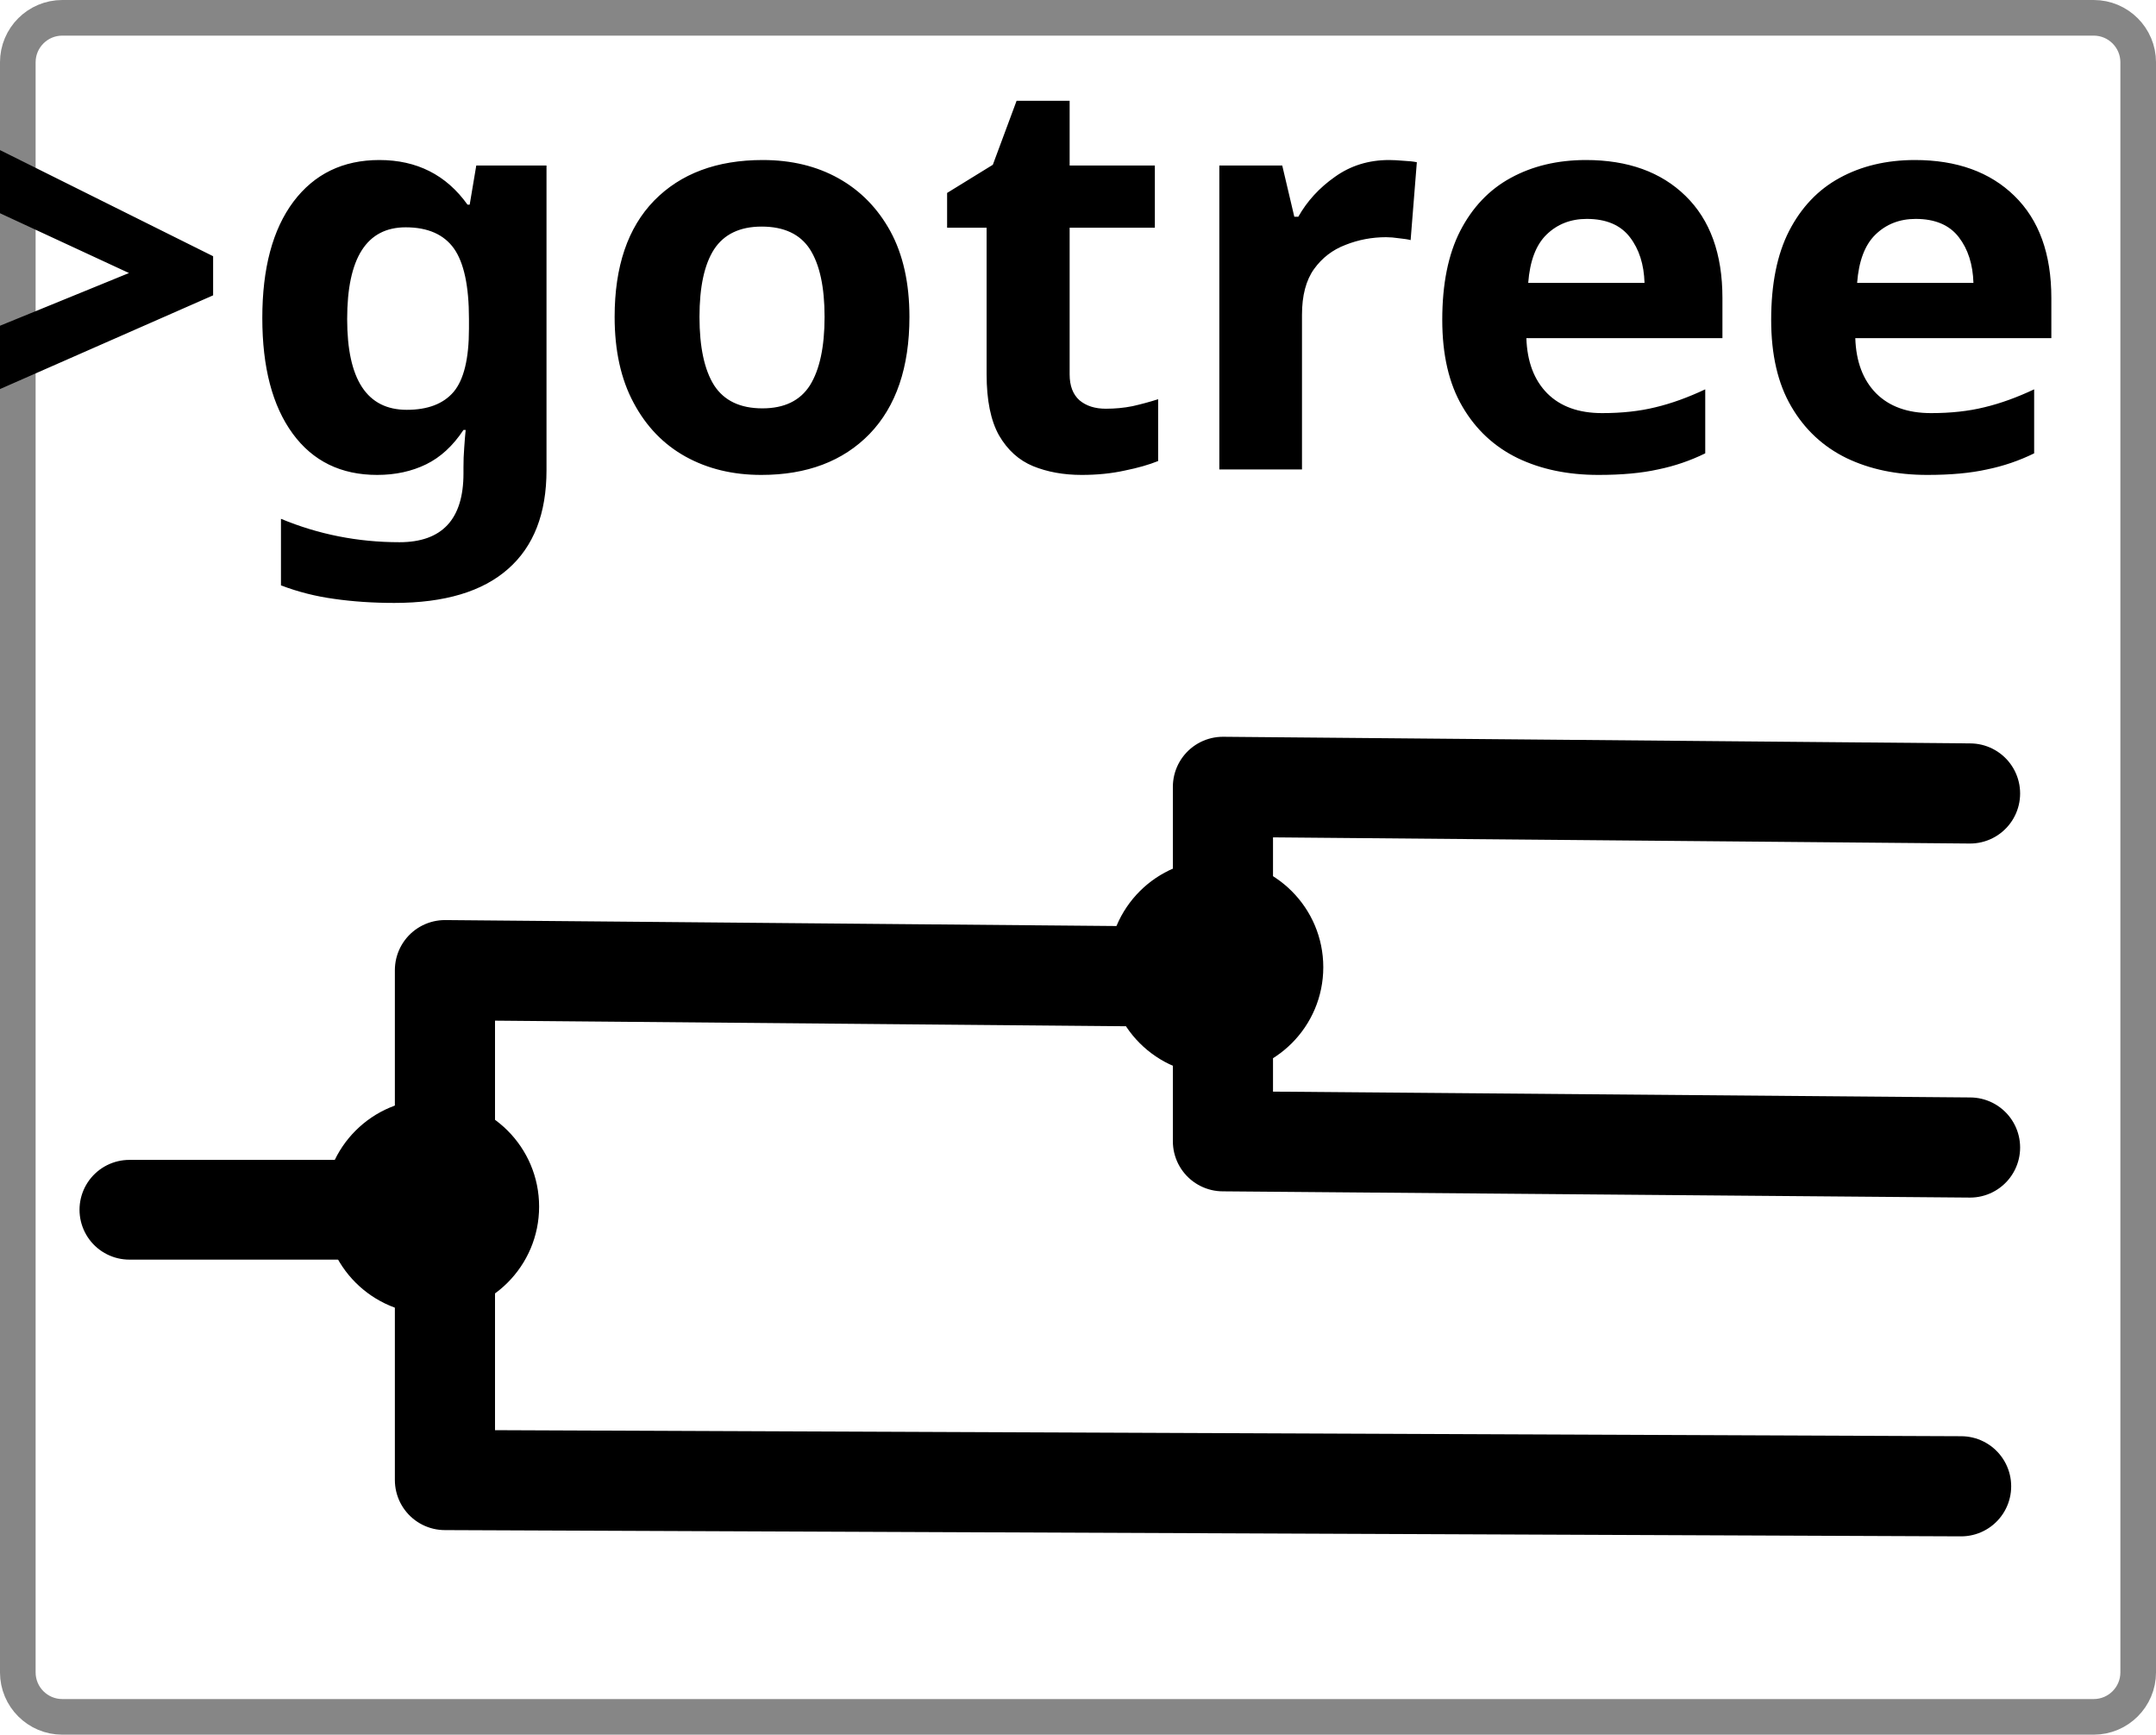
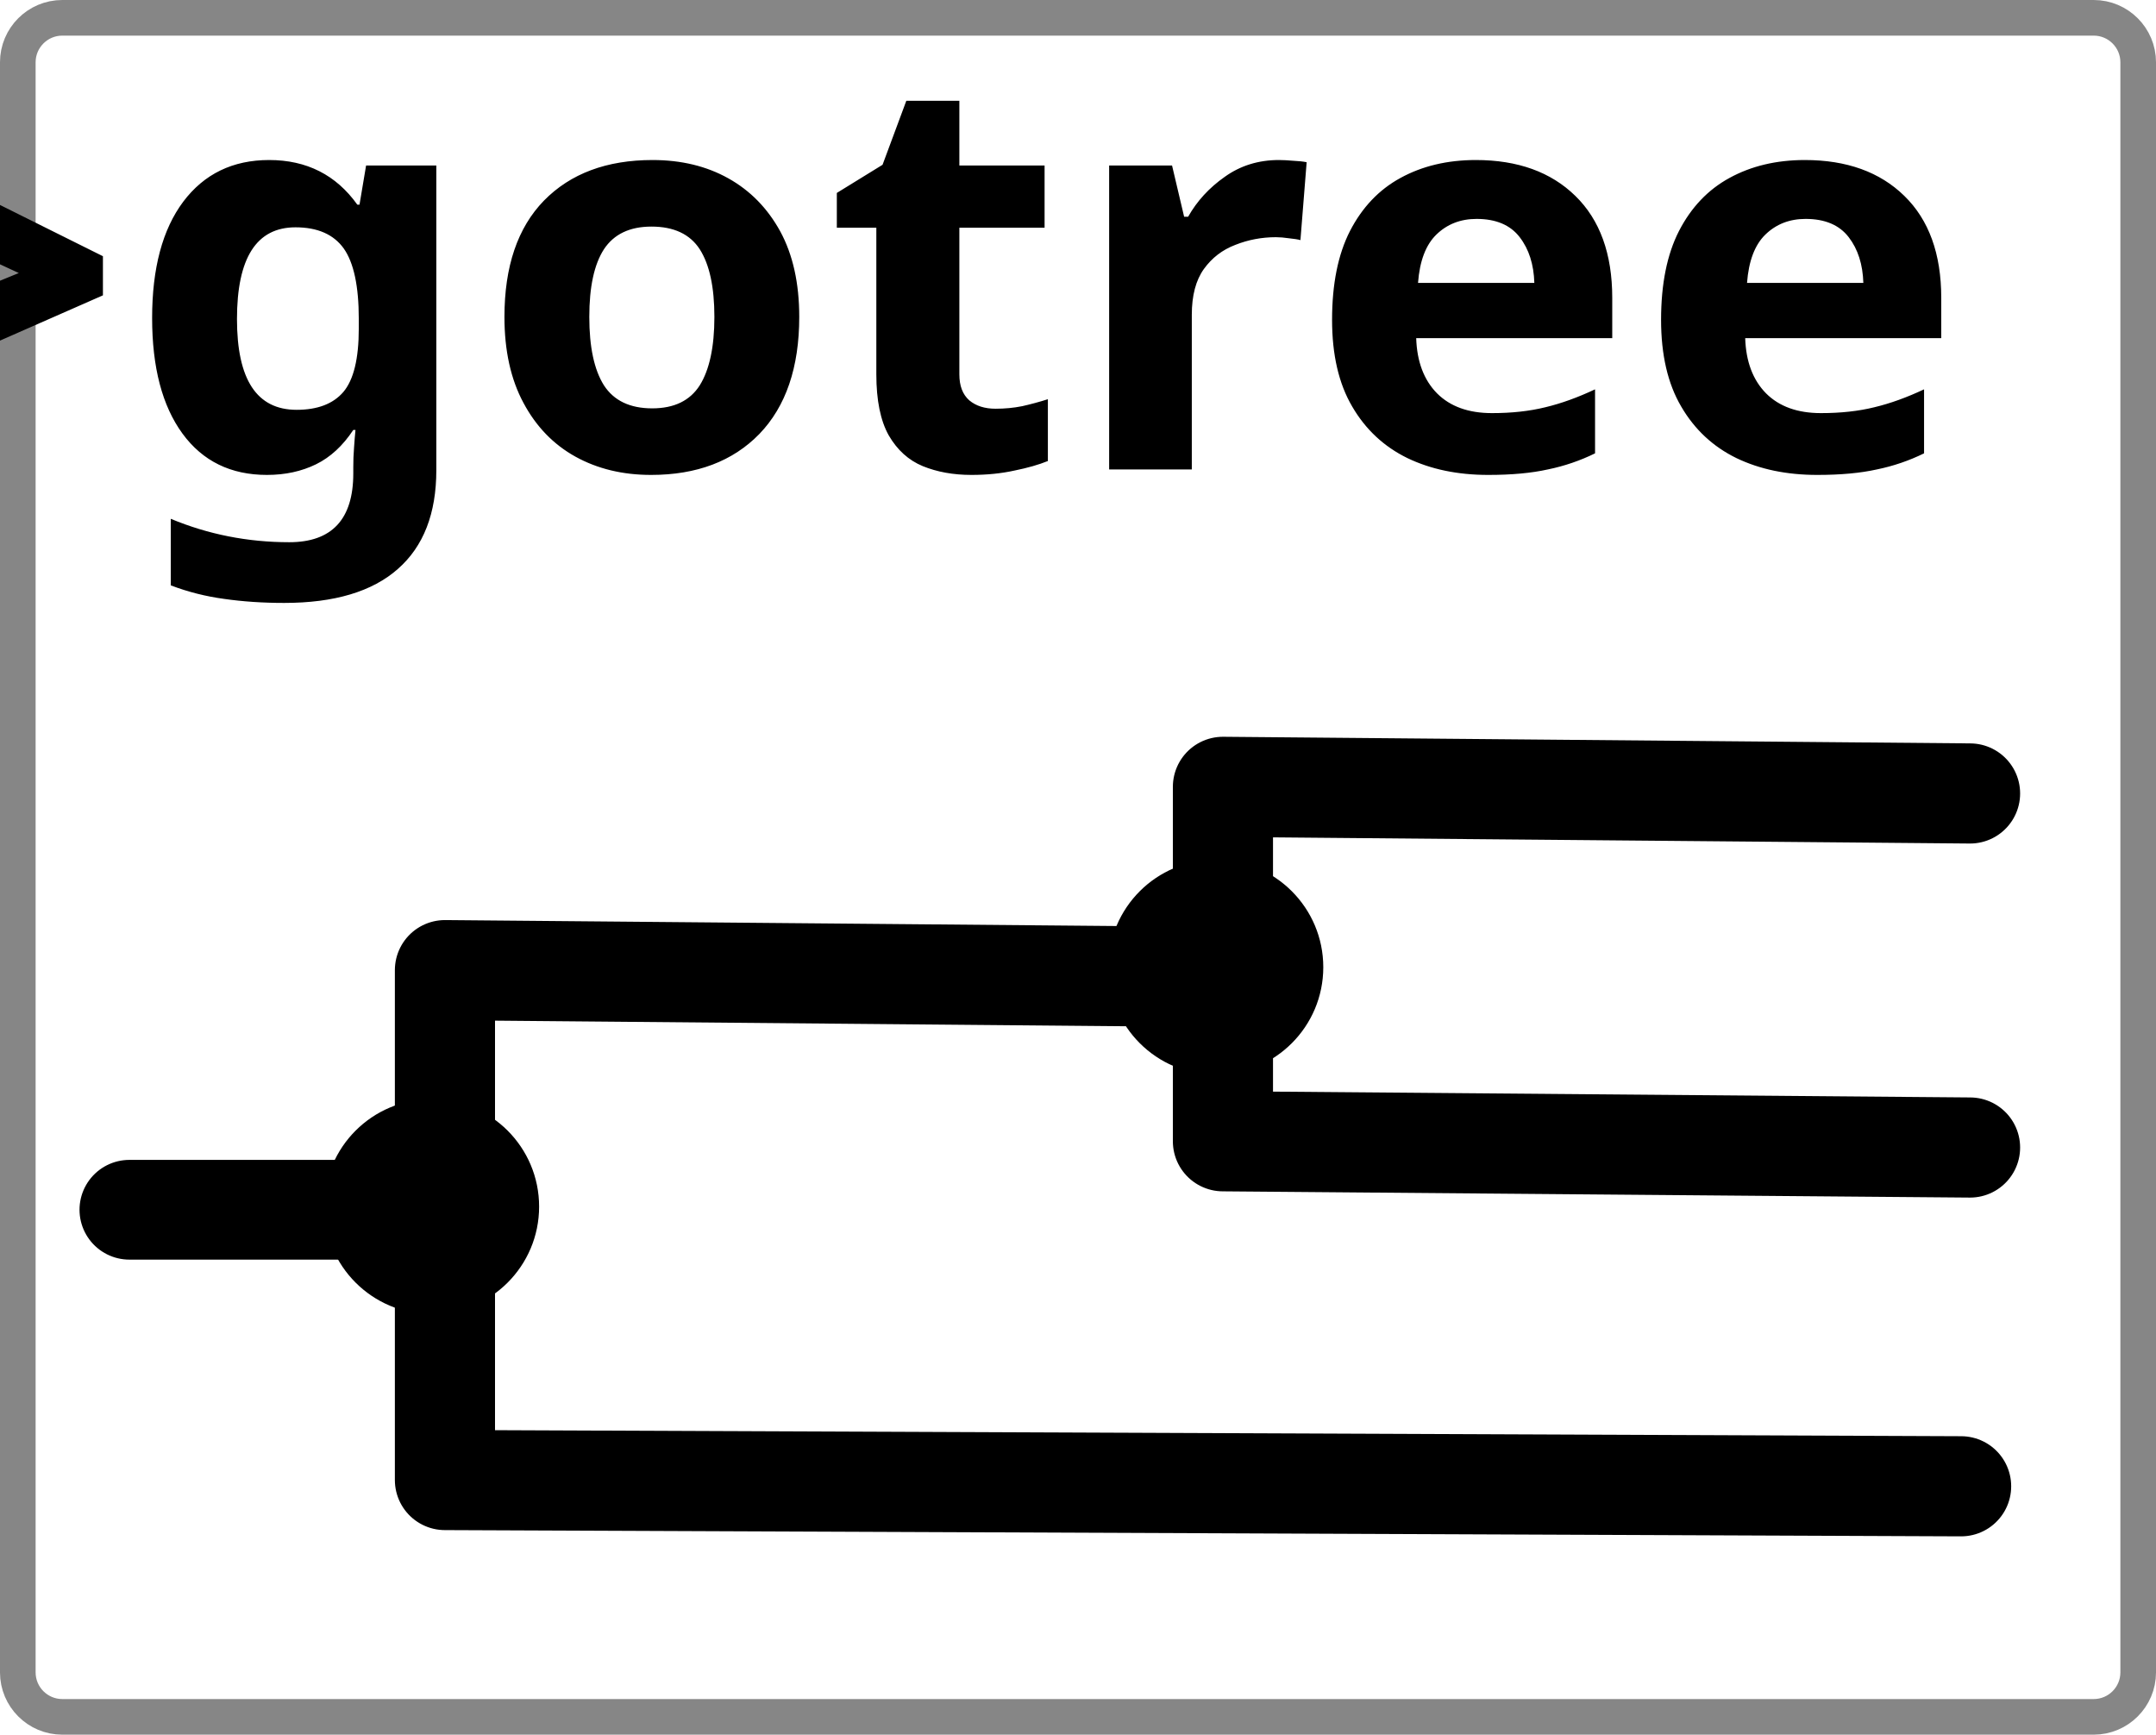
<svg xmlns="http://www.w3.org/2000/svg" width="92.102" height="74.11" viewBox="0 0 92.102 74.11" id="svg2" version="1.1">
  <defs id="defs4" />
  <g id="layer1" transform="translate(-172.0406,-181.4251)">
    <rect style="fill:none;fill-opacity:1;fill-rule:nonzero;stroke:#868686;stroke-width:1.522;stroke-linecap:round;stroke-linejoin:round;stroke-miterlimit:4;stroke-dasharray:none;stroke-dashoffset:0;stroke-opacity:1" id="rect4140" width="90.581" height="72.588" x="172.801" y="182.186" ry="1.902" rx="1.902" />
-     <text xml:space="preserve" style="font-style:normal;font-weight:normal;font-size:4.755px;line-height:125%;font-family:sans-serif;text-align:center;letter-spacing:0px;word-spacing:0px;text-anchor:middle;fill:#000000;fill-opacity:1;stroke:none;stroke-width:1px;stroke-linecap:butt;stroke-linejoin:miter;stroke-opacity:1" x="217.731" y="201.479" id="text4142">
+     <text xml:space="preserve" style="font-style:normal;font-weight:normal;line-height:0%;font-family:sans-serif;text-align:center;letter-spacing:0px;word-spacing:0px;text-anchor:middle;fill:#000000;fill-opacity:1;stroke:none;stroke-width:1px;stroke-linecap:butt;stroke-linejoin:miter;stroke-opacity:1" x="217.731" y="201.479" id="text4142">
      <tspan id="tspan4144" x="217.731" y="201.479" style="font-style:normal;font-variant:normal;font-weight:bold;font-stretch:normal;font-size:23.777px;line-height:125%;font-family:'FS Joey';-inkscape-font-specification:'FS Joey, Bold';text-align:center;writing-mode:lr-tb;text-anchor:middle">&gt;gotree</tspan>
    </text>
    <path id="path4900" d="m 256.199,215.324 -31.916,-0.283 1e-5,15.142 31.916,0.267" style="fill:none;fill-rule:evenodd;stroke:#000000;stroke-width:4.278;stroke-linecap:round;stroke-linejoin:round;stroke-miterlimit:4;stroke-dasharray:none;stroke-opacity:1" />
    <path style="fill:none;fill-rule:evenodd;stroke:#000000;stroke-width:4.278;stroke-linecap:round;stroke-linejoin:round;stroke-miterlimit:4;stroke-dasharray:none;stroke-opacity:1" d="m 222.964,223.155 -31.916,-0.283 0,21.784 64.769,0.267" id="path4902" />
    <circle r="4.592" cy="222.747" cx="223.978" id="circle4818" style="fill:#000000;fill-opacity:1;fill-rule:nonzero;stroke:none;stroke-width:8;stroke-linecap:round;stroke-linejoin:round;stroke-miterlimit:4;stroke-dasharray:none;stroke-dashoffset:0;stroke-opacity:1" />
    <circle r="4.592" cy="232.975" cx="190.479" id="circle4818-3" style="fill:#000000;fill-opacity:1;fill-rule:nonzero;stroke:none;stroke-width:8;stroke-linecap:round;stroke-linejoin:round;stroke-miterlimit:4;stroke-dasharray:none;stroke-dashoffset:0;stroke-opacity:1" />
    <path style="fill:none;fill-rule:evenodd;stroke:#000000;stroke-width:4.261;stroke-linecap:round;stroke-linejoin:miter;stroke-miterlimit:4;stroke-dasharray:none;stroke-opacity:1" d="m 190.883,233.109 -13.315,0" id="path5318" />
  </g>
</svg>
